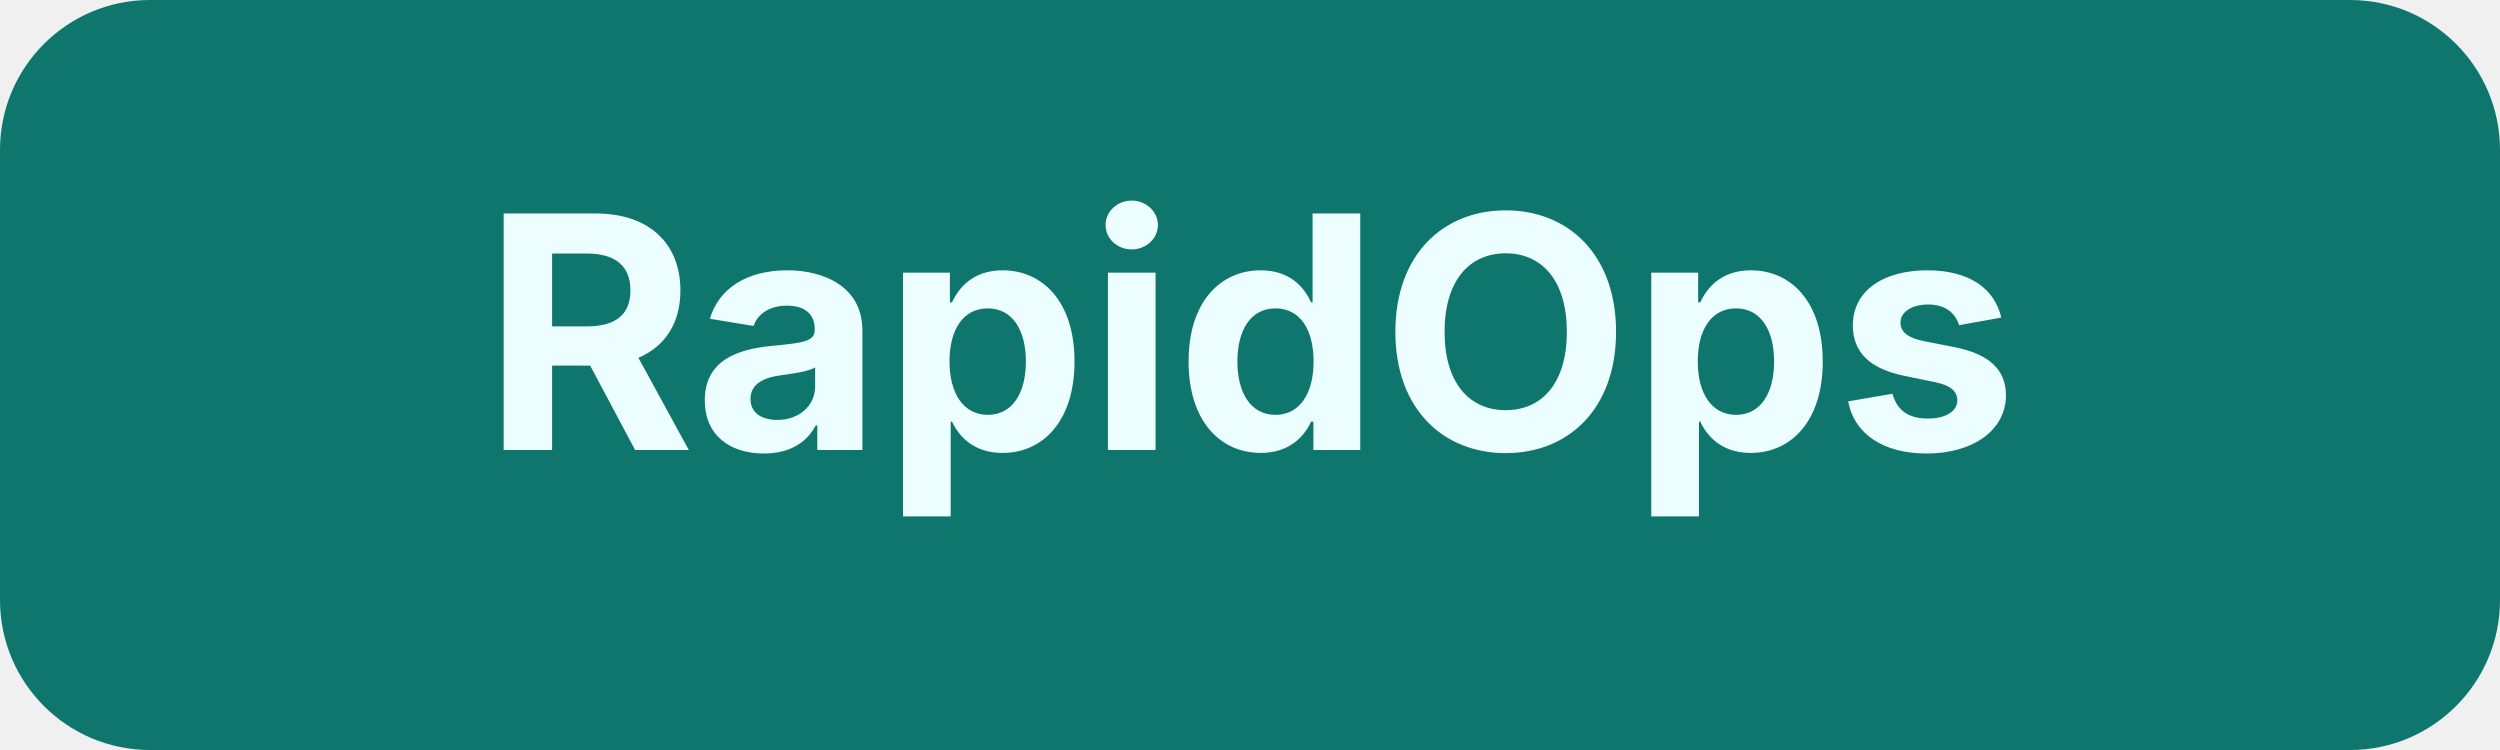
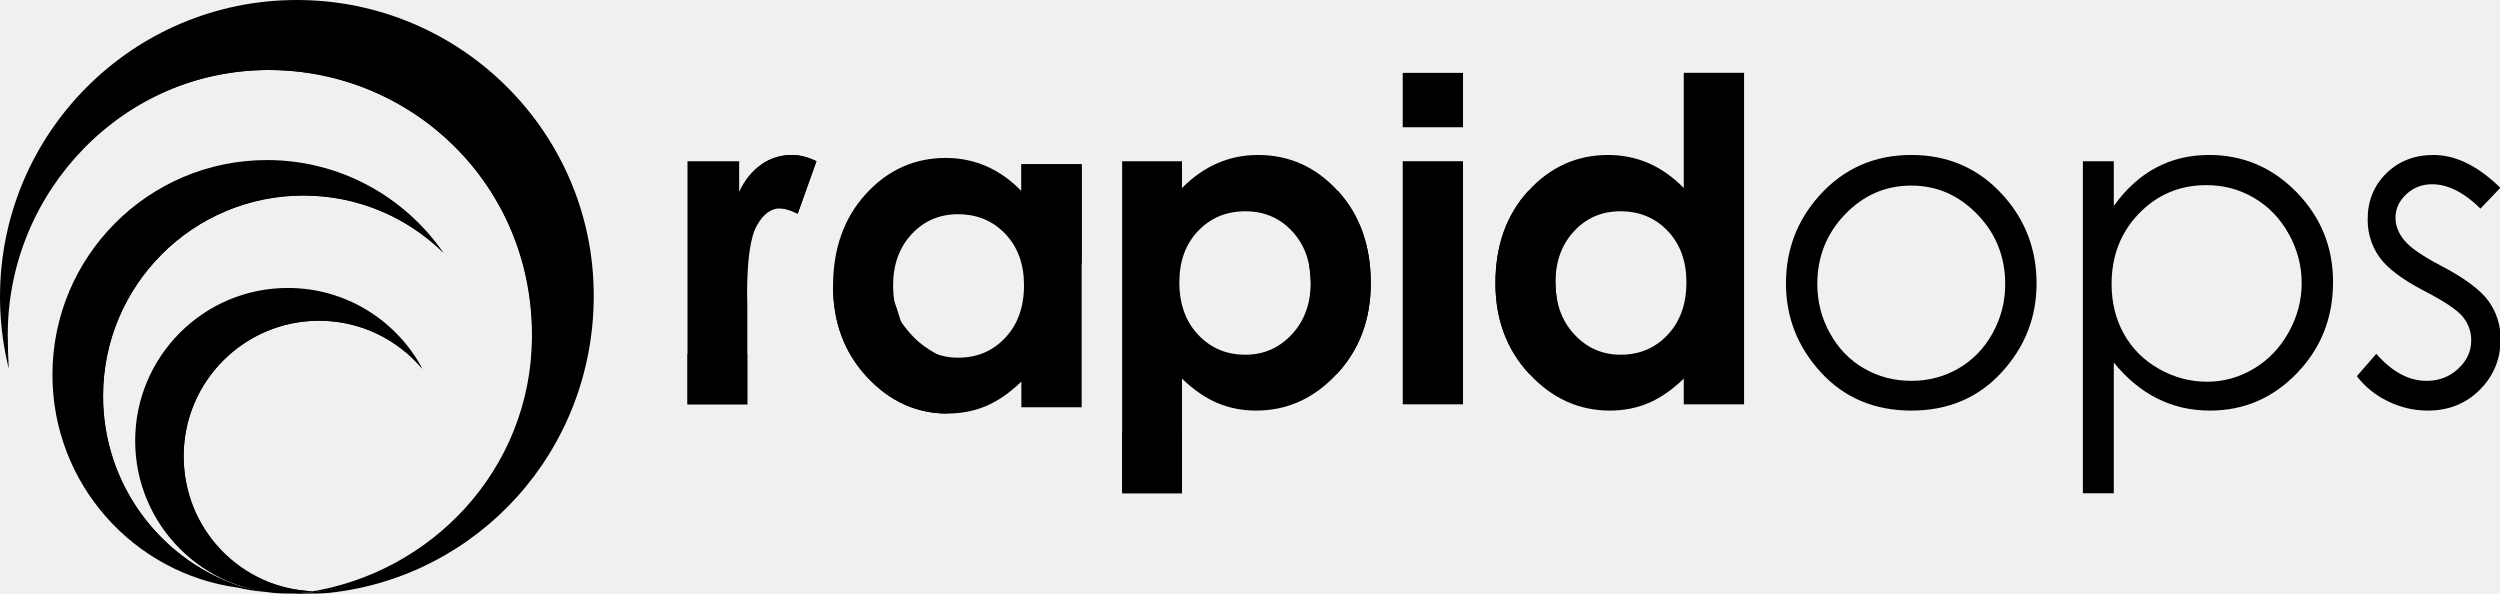
- <svg xmlns="http://www.w3.org/2000/svg" width="200" height="60" viewBox="0 0 200 60">
-   <rect width="200" height="60" rx="12" fill="#0f766e" />
-   <text x="100" y="36" font-family="'Segoe UI', 'Inter', sans-serif" font-size="26" fill="#ecfeff" text-anchor="middle" font-weight="700">RapidOps</text>
+ <svg xmlns="http://www.w3.org/2000/svg" width="160" height="38" viewBox="0 0 160 38" fill="none">
+   <path fill-rule="evenodd" clip-rule="evenodd" d="M17.087 10.244C21.774 10.244 25.912 12.598 28.39 16.193C26.079 13.918 22.909 12.518 19.418 12.518C12.34 12.518 6.601 18.264 6.601 25.349C6.601 30.985 10.231 35.771 15.277 37.493C15.327 37.51 15.458 37.548 15.63 37.593C16.107 37.718 16.834 37.84 16.973 37.88C16.851 37.869 16.336 37.826 15.892 37.749C15.585 37.697 15.314 37.621 15.231 37.61C8.528 36.706 3.356 30.948 3.356 23.986C3.356 16.399 9.504 10.244 17.087 10.244Z" fill="black" />
+   <path fill-rule="evenodd" clip-rule="evenodd" d="M18.422 18.429C22.048 18.429 25.215 20.409 26.897 23.352C26.913 23.38 26.929 23.408 26.945 23.436C26.963 23.47 26.967 23.476 26.982 23.513C26.992 23.535 27.011 23.588 27.022 23.608C26.979 23.556 26.946 23.496 26.902 23.446C26.88 23.42 26.857 23.394 26.833 23.369C25.252 21.621 22.968 20.524 20.428 20.524C15.649 20.524 11.751 24.404 11.751 29.188C11.751 33.712 15.021 37.462 19.649 37.817C19.651 37.817 20.037 37.849 20.049 37.845C19.97 37.874 19.686 37.907 19.683 37.907C19.271 37.961 18.85 37.988 18.422 37.988C13.028 37.988 8.651 33.61 8.651 28.21C8.651 22.811 13.028 18.429 18.422 18.429Z" fill="black" />
+   <path fill-rule="evenodd" clip-rule="evenodd" d="M18.998 0C29.489 0 38.041 8.506 38 18.998C37.961 28.89 30.609 36.887 21.128 37.937C20.677 37.988 20.049 37.991 19.71 37.991C19.643 37.991 19.282 38.002 19.006 38C18.801 37.998 18.665 37.984 18.614 37.988C18.736 37.979 19.632 37.939 19.749 37.928C21.714 37.73 23.586 37.213 25.415 36.353C32.492 33.028 34.058 27.506 34.058 21.306C34.058 12.014 26.524 4.479 17.232 4.479C7.94 4.479 0.406 12.014 0.406 21.306C0.406 21.863 0.523 23.094 0.56 23.458C0.566 23.514 0.55 23.545 0.553 23.555C0.527 23.444 0.499 23.338 0.472 23.217C0.165 21.861 0 20.45 0 18.998C0 8.506 8.506 0 18.998 0Z" fill="black" />
+   <path fill-rule="evenodd" clip-rule="evenodd" d="M20.231 37.887C20.467 37.861 20.706 37.825 20.801 37.811C29.355 36.506 36.133 28.938 36.133 20.391C36.133 10.219 28.001 2.089 18.099 2.089C8.599 2.089 0.287 10.325 0.287 20.169C0.287 21.057 0.36 21.935 0.476 22.791C0.504 22.965 0.534 23.255 0.541 23.287C0.538 23.259 0.54 23.117 0.533 23.012C0.532 23.002 0.497 22.034 0.497 21.41C0.497 12.198 7.957 4.48 17.159 4.48C26.361 4.48 34.138 11.814 34.045 21.633C33.966 30.01 27.655 36.721 19.618 37.91C19.529 37.924 18.999 37.969 18.823 37.988C18.899 37.986 19.018 37.983 19.094 37.981C19.205 37.976 19.316 37.971 19.362 37.969C19.446 37.965 19.529 37.959 19.613 37.952C19.713 37.944 19.974 37.917 20.231 37.887Z" fill="black" />
+   <mask id="mask0_8709_1111" style="mask-type:luminance" maskUnits="userSpaceOnUse" x="3" y="10" width="26" height="28">
+     <path fill-rule="evenodd" clip-rule="evenodd" d="M3.356 23.986C3.356 28.684 5.711 32.831 9.302 35.309C11.076 36.371 13.038 37.152 15.126 37.589C15.255 37.607 15.385 37.623 15.516 37.638C15.625 37.652 16.81 37.876 16.935 37.872C16.825 37.876 15.636 37.593 15.531 37.56C10.356 35.913 6.601 31.078 6.601 25.349C6.601 18.265 12.34 12.518 19.418 12.518C22.909 12.518 26.078 13.918 28.39 16.193C25.912 12.598 21.773 10.244 17.087 10.244C9.504 10.244 3.356 16.399 3.356 23.986Z" fill="white" />
+   </mask>
+   <g mask="url(#mask0_8709_1111)">
+     <path fill-rule="evenodd" clip-rule="evenodd" d="M6.601 25.349C6.601 18.264 12.34 12.518 19.418 12.518C21.961 12.518 24.334 13.261 26.328 14.544C26.502 14.656 26.672 14.772 26.841 14.893C26.984 14.993 27.124 15.098 27.262 15.206C27.424 15.33 27.581 15.461 27.736 15.593C27.925 15.754 28.208 16.016 28.386 16.188C28.318 16.104 28.164 15.929 28.096 15.853C27.996 15.743 27.897 15.638 27.794 15.53C27.657 15.387 27.504 15.251 27.361 15.114C27.225 14.984 27.087 14.857 26.945 14.734C26.805 14.61 26.662 14.49 26.516 14.373C24.252 12.549 21.375 11.456 18.242 11.456C10.945 11.456 5.018 17.377 5.018 24.682C5.018 30.462 8.759 35.349 13.927 37.147C14.651 37.399 15.39 37.623 16.166 37.745C16.321 37.771 16.588 37.825 16.856 37.864C16.393 37.759 15.415 37.535 15.277 37.488C15.213 37.466 15.149 37.449 15.085 37.426C10.139 35.65 6.601 30.914 6.601 25.349Z" fill="black" />
+   </g>
+   <mask id="mask1_8709_1111" style="mask-type:luminance" maskUnits="userSpaceOnUse" x="8" y="18" width="20" height="20">
+     <path fill-rule="evenodd" clip-rule="evenodd" d="M8.634 28.214C8.634 33.081 12.189 37.117 16.842 37.867C17.439 37.935 18.044 37.975 18.656 37.987C19.131 37.975 19.582 37.924 20.041 37.843C15.421 37.664 11.756 33.863 11.756 29.192C11.756 24.407 15.633 20.527 20.411 20.527C23.06 20.527 25.431 21.72 27.016 23.6C25.371 20.522 22.131 18.431 18.405 18.431C13.011 18.431 8.634 22.813 8.634 28.214Z" fill="white" />
+   </mask>
+   <g mask="url(#mask1_8709_1111)">
+     <path fill-rule="evenodd" clip-rule="evenodd" d="M19.417 19.477C14.345 19.477 10.23 23.596 10.23 28.673C10.23 33.751 14.345 37.871 19.417 37.871C19.639 37.871 19.615 37.872 19.852 37.858C20.161 37.84 20.682 37.78 20.981 37.73C20.672 37.718 20.373 37.695 20.073 37.649C16.165 37.055 13.169 33.673 13.169 29.596C13.169 25.095 16.812 21.449 21.308 21.449C22.032 21.449 22.734 21.544 23.402 21.722C23.524 21.754 23.644 21.789 23.763 21.826C24.183 21.959 24.588 22.126 24.975 22.323C25.313 22.493 25.636 22.687 25.945 22.902C26.165 23.055 26.376 23.218 26.579 23.391C26.768 23.553 26.95 23.723 27.125 23.901C27.262 24.041 27.394 24.186 27.52 24.335C27.436 24.179 27.301 24.042 27.216 23.887C27.161 23.787 27.071 23.719 27.025 23.619C27.013 23.592 26.983 23.538 26.967 23.514C26.945 23.485 26.939 23.477 26.919 23.448C26.869 23.373 26.823 23.299 26.769 23.227C26.64 23.052 26.517 22.88 26.376 22.714C26.214 22.524 26.044 22.334 25.867 22.157C25.711 22.003 25.555 21.838 25.388 21.694C25.007 21.366 24.622 21.078 24.191 20.815C22.799 19.966 21.166 19.477 19.417 19.477Z" fill="black" />
+   </g>
+   <path fill-rule="evenodd" clip-rule="evenodd" d="M103.706 13.522C102.514 13.522 101.523 13.948 100.734 14.801C99.946 15.655 99.551 16.748 99.551 18.083C99.551 19.427 99.953 20.533 100.755 21.401C101.559 22.267 102.546 22.702 103.72 22.702C104.931 22.702 105.936 22.275 106.734 21.422C107.532 20.569 107.931 19.452 107.931 18.068C107.931 16.715 107.532 15.619 106.734 14.78C105.936 13.941 104.926 13.522 103.706 13.522ZM107.761 4.661H111.62V25.877H107.761V24.232C107.009 24.957 106.253 25.478 105.496 25.797C104.738 26.117 103.917 26.277 103.033 26.277C101.047 26.277 99.33 25.497 97.881 23.938C96.432 22.381 95.708 20.442 95.708 18.126C95.708 15.724 96.409 13.755 97.811 12.22C99.213 10.686 100.915 9.918 102.921 9.918C103.842 9.918 104.707 10.095 105.517 10.447C106.326 10.8 107.074 11.329 107.761 12.034V4.661Z" fill="black" />
+   <path fill-rule="evenodd" clip-rule="evenodd" d="M97.881 23.938C96.432 22.381 95.708 20.443 95.708 18.126C95.708 15.724 96.409 13.755 97.811 12.22C101.215 15.952 99.008 15.25 99.667 19.308C100.244 22.864 100.65 21.817 97.881 23.938Z" fill="black" />
+   <path fill-rule="evenodd" clip-rule="evenodd" d="M122.321 11.877C120.676 11.877 119.262 12.492 118.08 13.722C116.898 14.951 116.308 16.439 116.308 18.183C116.308 19.308 116.577 20.357 117.116 21.328C117.654 22.301 118.382 23.052 119.3 23.582C120.217 24.11 121.224 24.374 122.321 24.374C123.417 24.374 124.423 24.11 125.341 23.582C126.258 23.052 126.986 22.301 127.524 21.328C128.064 20.357 128.333 19.308 128.333 18.183C128.333 16.439 127.74 14.951 126.553 13.722C125.366 12.492 123.956 11.877 122.321 11.877ZM122.327 9.918C124.696 9.918 126.659 10.785 128.217 12.521C129.632 14.103 130.34 15.977 130.34 18.14C130.34 20.314 129.593 22.213 128.096 23.839C126.6 25.464 124.678 26.277 122.327 26.277C119.968 26.277 118.04 25.464 116.545 23.839C115.049 22.213 114.302 20.314 114.302 18.14C114.302 15.986 115.009 14.118 116.425 12.535C117.981 10.79 119.95 9.918 122.327 9.918Z" fill="black" />
+   <path fill-rule="evenodd" clip-rule="evenodd" d="M141.218 11.848C139.507 11.848 138.067 12.453 136.897 13.662C135.726 14.872 135.141 16.376 135.141 18.176C135.141 19.357 135.402 20.419 135.924 21.361C136.446 22.304 137.193 23.051 138.166 23.604C139.138 24.155 140.165 24.431 141.246 24.431C142.309 24.431 143.306 24.154 144.241 23.597C145.177 23.039 145.922 22.261 146.477 21.26C147.031 20.262 147.308 19.214 147.308 18.119C147.308 17.014 147.033 15.966 146.484 14.976C145.933 13.987 145.194 13.217 144.263 12.669C143.333 12.122 142.317 11.848 141.218 11.848ZM133.304 10.319H135.283V13.178C136.063 12.092 136.962 11.277 137.979 10.733C138.996 10.19 140.129 9.918 141.381 9.918C143.564 9.918 145.432 10.714 146.985 12.306C148.538 13.898 149.315 15.814 149.315 18.054C149.315 20.343 148.545 22.285 147.006 23.881C145.468 25.478 143.612 26.277 141.438 26.277C140.214 26.277 139.089 26.018 138.064 25.504C137.038 24.99 136.111 24.222 135.283 23.202V31.567H133.304V10.319Z" fill="black" />
+   <path fill-rule="evenodd" clip-rule="evenodd" d="M160.023 12.02L158.751 13.35C157.693 12.311 156.659 11.792 155.649 11.792C155.007 11.792 154.456 12.006 153.998 12.435C153.54 12.863 153.311 13.364 153.311 13.936C153.311 14.441 153.499 14.923 153.877 15.381C154.255 15.848 155.047 16.395 156.256 17.024C157.729 17.797 158.73 18.541 159.258 19.255C159.777 19.98 160.037 20.795 160.037 21.701C160.037 22.979 159.594 24.06 158.707 24.947C157.819 25.834 156.711 26.277 155.381 26.277C154.494 26.277 153.647 26.081 152.841 25.69C152.034 25.3 151.367 24.761 150.838 24.075L152.082 22.644C153.092 23.799 154.164 24.374 155.297 24.374C156.091 24.374 156.765 24.118 157.322 23.602C157.879 23.088 158.158 22.483 158.158 21.786C158.158 21.215 157.974 20.704 157.606 20.256C157.237 19.818 156.407 19.265 155.113 18.598C153.726 17.873 152.781 17.159 152.281 16.453C151.781 15.748 151.53 14.943 151.53 14.037C151.53 12.855 151.929 11.872 152.727 11.091C153.524 10.309 154.531 9.918 155.748 9.918C157.164 9.918 158.589 10.619 160.023 12.02Z" fill="black" />
+   <path fill-rule="evenodd" clip-rule="evenodd" d="M44 10.319H47.307V12.277C47.664 11.505 48.14 10.919 48.734 10.519C49.327 10.118 49.977 9.917 50.684 9.917C51.183 9.917 51.706 10.052 52.252 10.319L51.051 13.678C50.599 13.45 50.227 13.335 49.935 13.335C49.341 13.335 48.839 13.707 48.43 14.451C48.02 15.194 47.815 16.653 47.815 18.827L47.829 19.585V25.876H44V10.319Z" fill="black" />
+   <path fill-rule="evenodd" clip-rule="evenodd" d="M48.734 10.519C49.328 10.118 49.977 9.917 50.684 9.917C51.183 9.917 51.706 10.052 52.252 10.319L51.052 13.678C50.599 13.45 50.227 13.335 49.935 13.335C49.187 13.335 48.453 10.954 48.734 10.519Z" fill="black" />
+   <rect x="44" y="22.655" width="3.824" height="3.221" fill="black" />
+   <path fill-rule="evenodd" clip-rule="evenodd" d="M89.775 25.876H93.633V10.318H89.775V25.876Z" fill="black" />
+   <path fill-rule="evenodd" clip-rule="evenodd" d="M89.775 8.144H93.633V4.664H89.775V8.144Z" fill="black" />
+   <path fill-rule="evenodd" clip-rule="evenodd" d="M61.312 13.711C60.12 13.711 59.129 14.138 58.34 14.991C57.552 15.844 57.158 16.938 57.158 18.273C57.158 19.617 57.559 20.723 58.361 21.59C59.164 22.457 60.153 22.892 61.327 22.892C62.537 22.892 63.542 22.465 64.341 21.612C65.138 20.759 65.537 19.642 65.537 18.258C65.537 16.905 65.138 15.809 64.341 14.97C63.542 14.131 62.533 13.711 61.312 13.711ZM65.368 10.509H69.227V26.066H65.368V24.422C64.616 25.147 63.861 25.668 63.104 25.987C62.346 26.307 61.525 26.467 60.64 26.467C58.654 26.467 56.937 25.687 55.489 24.128C54.04 22.571 53.315 20.632 53.315 18.316C53.315 15.914 54.016 13.945 55.418 12.41C56.82 10.876 58.523 10.108 60.528 10.108C61.45 10.108 62.315 10.285 63.124 10.637C63.934 10.989 64.682 11.519 65.368 12.224V10.509Z" fill="black" />
+   <path fill-rule="evenodd" clip-rule="evenodd" d="M60.64 26.467C58.654 26.467 56.937 25.687 55.489 24.128C54.04 22.571 53.315 20.632 53.315 18.316C56.868 18.354 56.866 17.899 57.654 20.579C59.999 23.91 61.082 21.288 60.64 26.467Z" fill="black" />
+   <path d="M65.377 10.512H69.228V16.893L65.377 12.206V10.512Z" fill="black" />
+   <path fill-rule="evenodd" clip-rule="evenodd" d="M79.703 13.522C78.487 13.522 77.48 13.941 76.679 14.78C75.878 15.619 75.478 16.715 75.478 18.068C75.478 19.452 75.878 20.569 76.679 21.422C77.48 22.275 78.487 22.702 79.703 22.702C80.88 22.702 81.871 22.267 82.677 21.401C83.483 20.533 83.885 19.427 83.885 18.083C83.885 16.748 83.49 15.655 82.698 14.801C81.907 13.948 80.908 13.522 79.703 13.522ZM75.647 10.319V12.034C76.344 11.329 77.098 10.8 77.909 10.447C78.719 10.095 79.585 9.918 80.509 9.918C82.515 9.918 84.22 10.686 85.624 12.22C87.027 13.755 87.729 15.724 87.729 18.126C87.729 20.442 87.004 22.381 85.554 23.938C84.102 25.497 82.383 26.277 80.395 26.277C79.51 26.277 78.686 26.117 77.922 25.797C77.159 25.478 76.401 24.957 75.647 24.232V31.567H71.818V10.319H75.647Z" fill="black" />
+   <path fill-rule="evenodd" clip-rule="evenodd" d="M85.625 12.22C87.028 13.755 87.73 15.724 87.73 18.126C87.73 20.443 87.004 22.381 85.554 23.938C82.865 21.681 84.071 19.552 83.88 17.797C83.641 15.584 83.419 14.254 85.625 12.22Z" fill="black" />
+   <rect x="71.818" y="27.659" width="3.826" height="3.907" fill="black" />
</svg>
